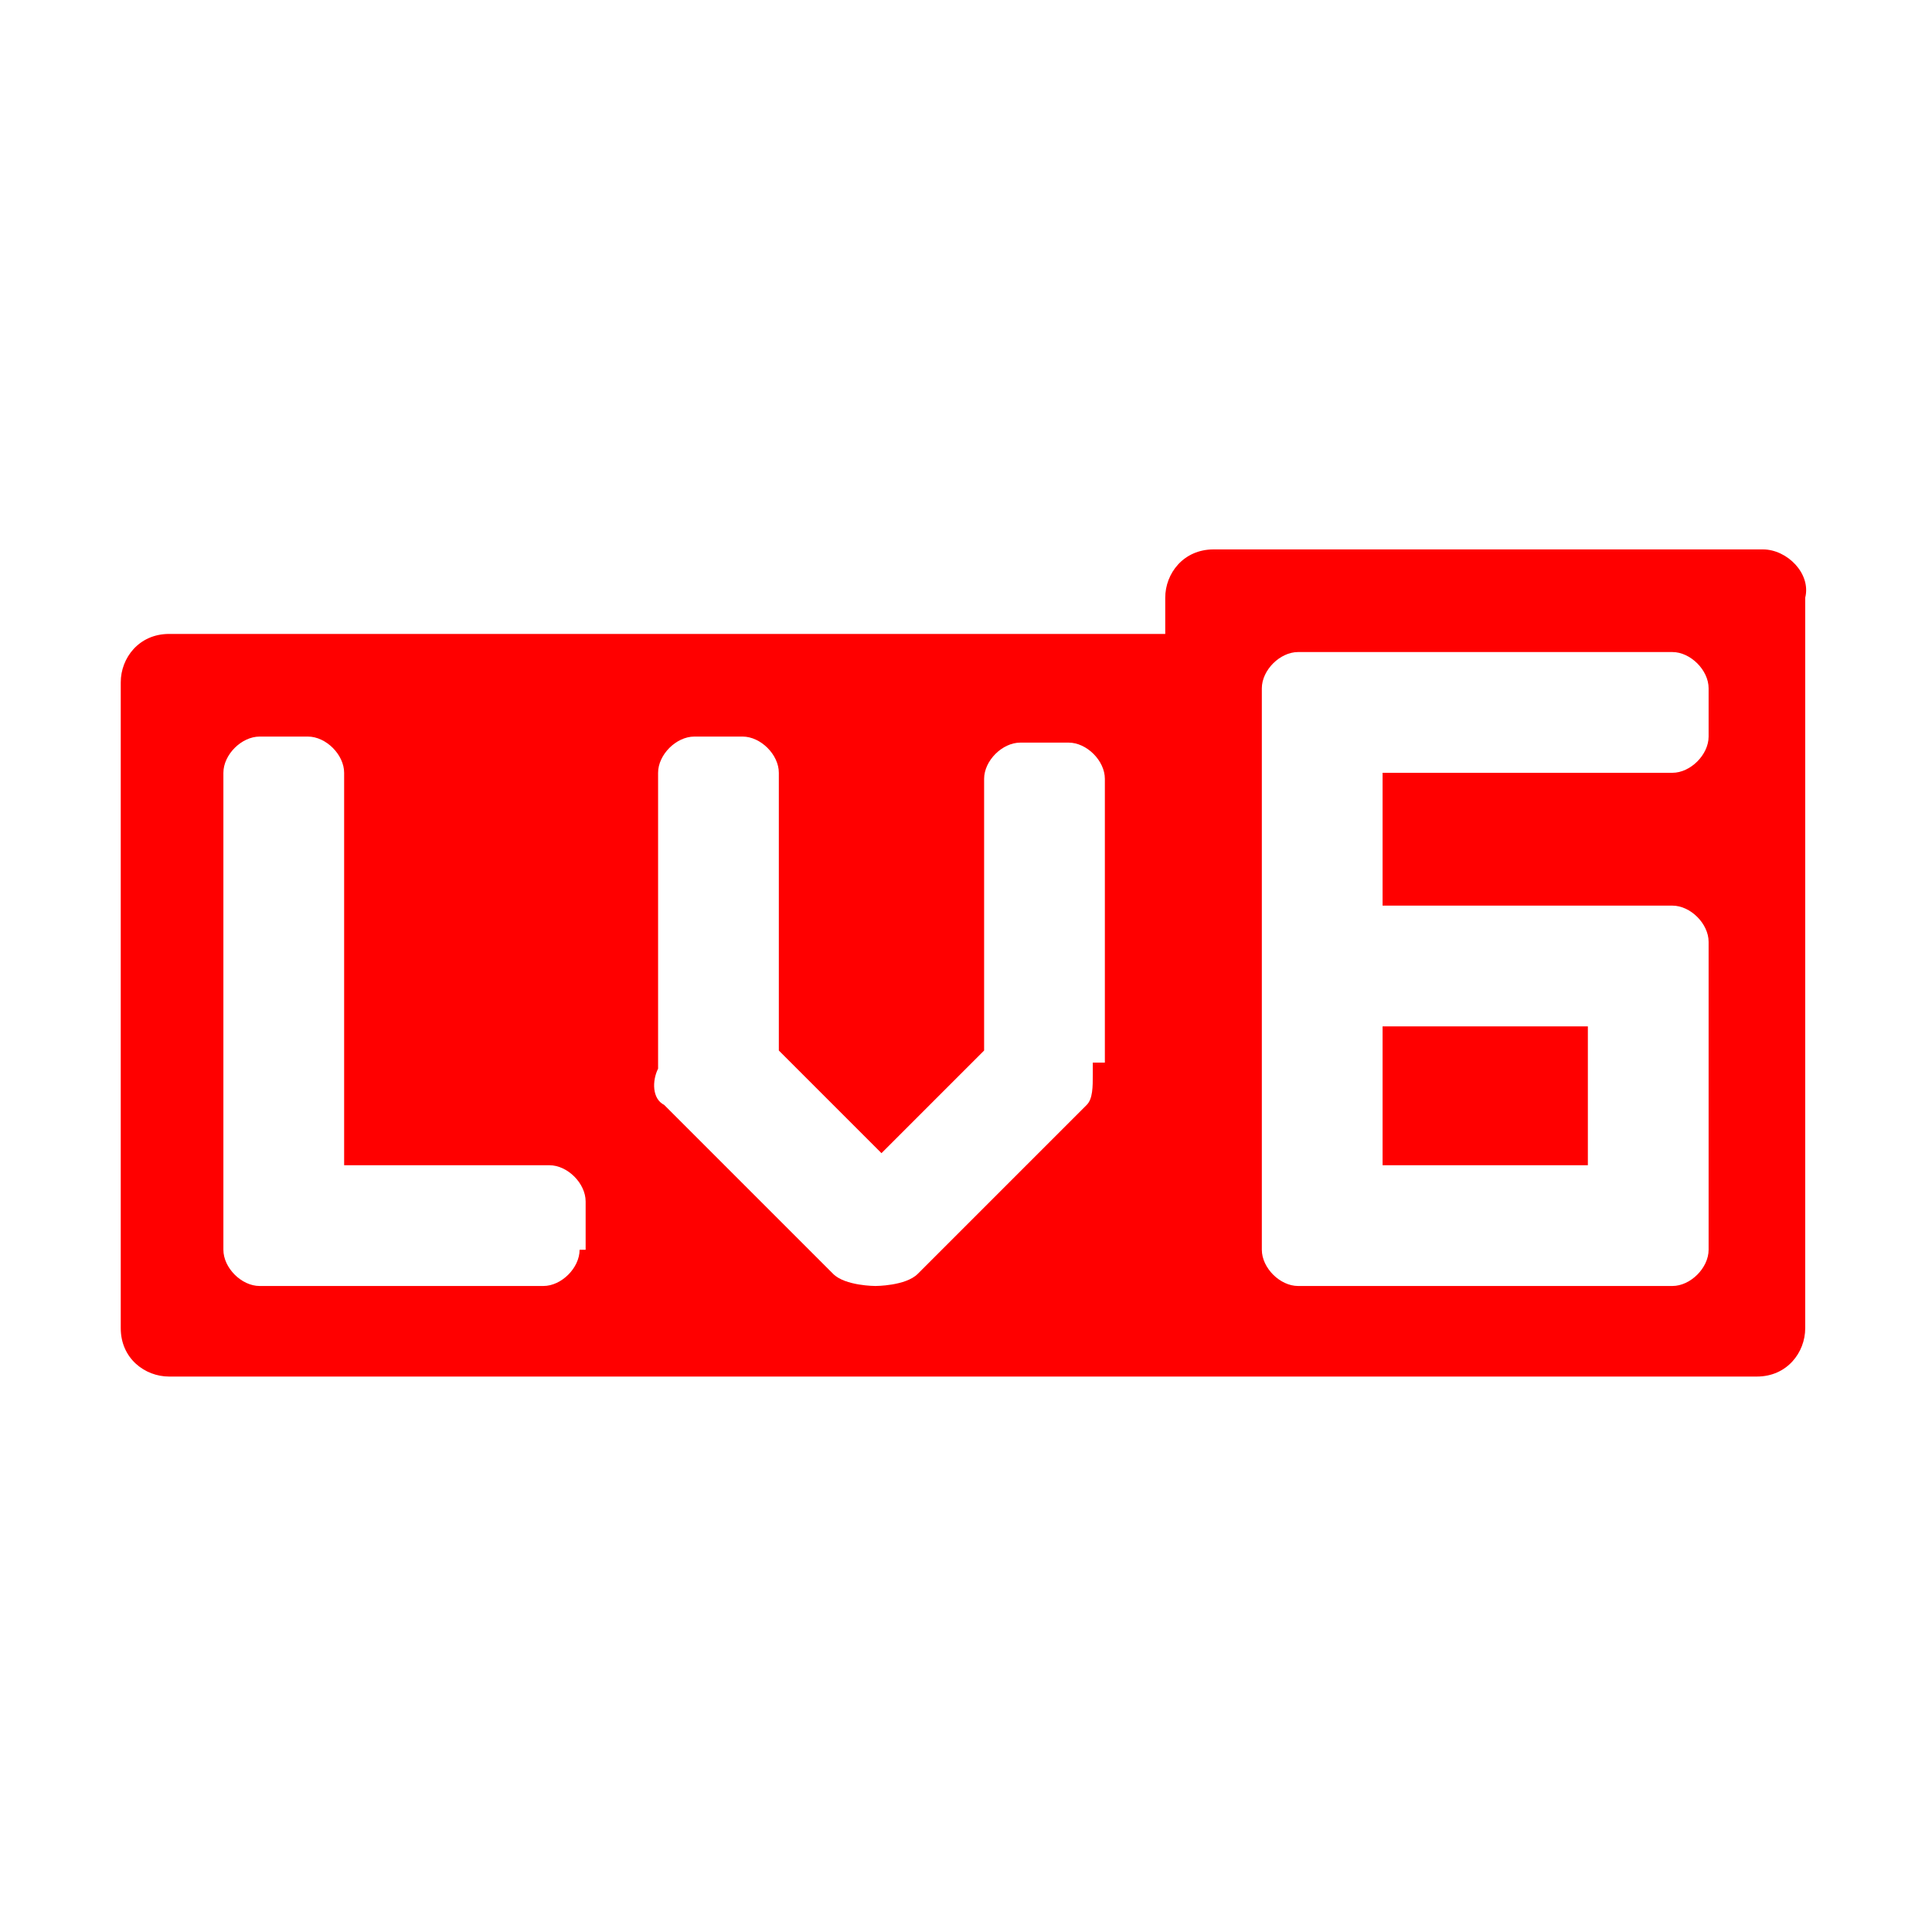
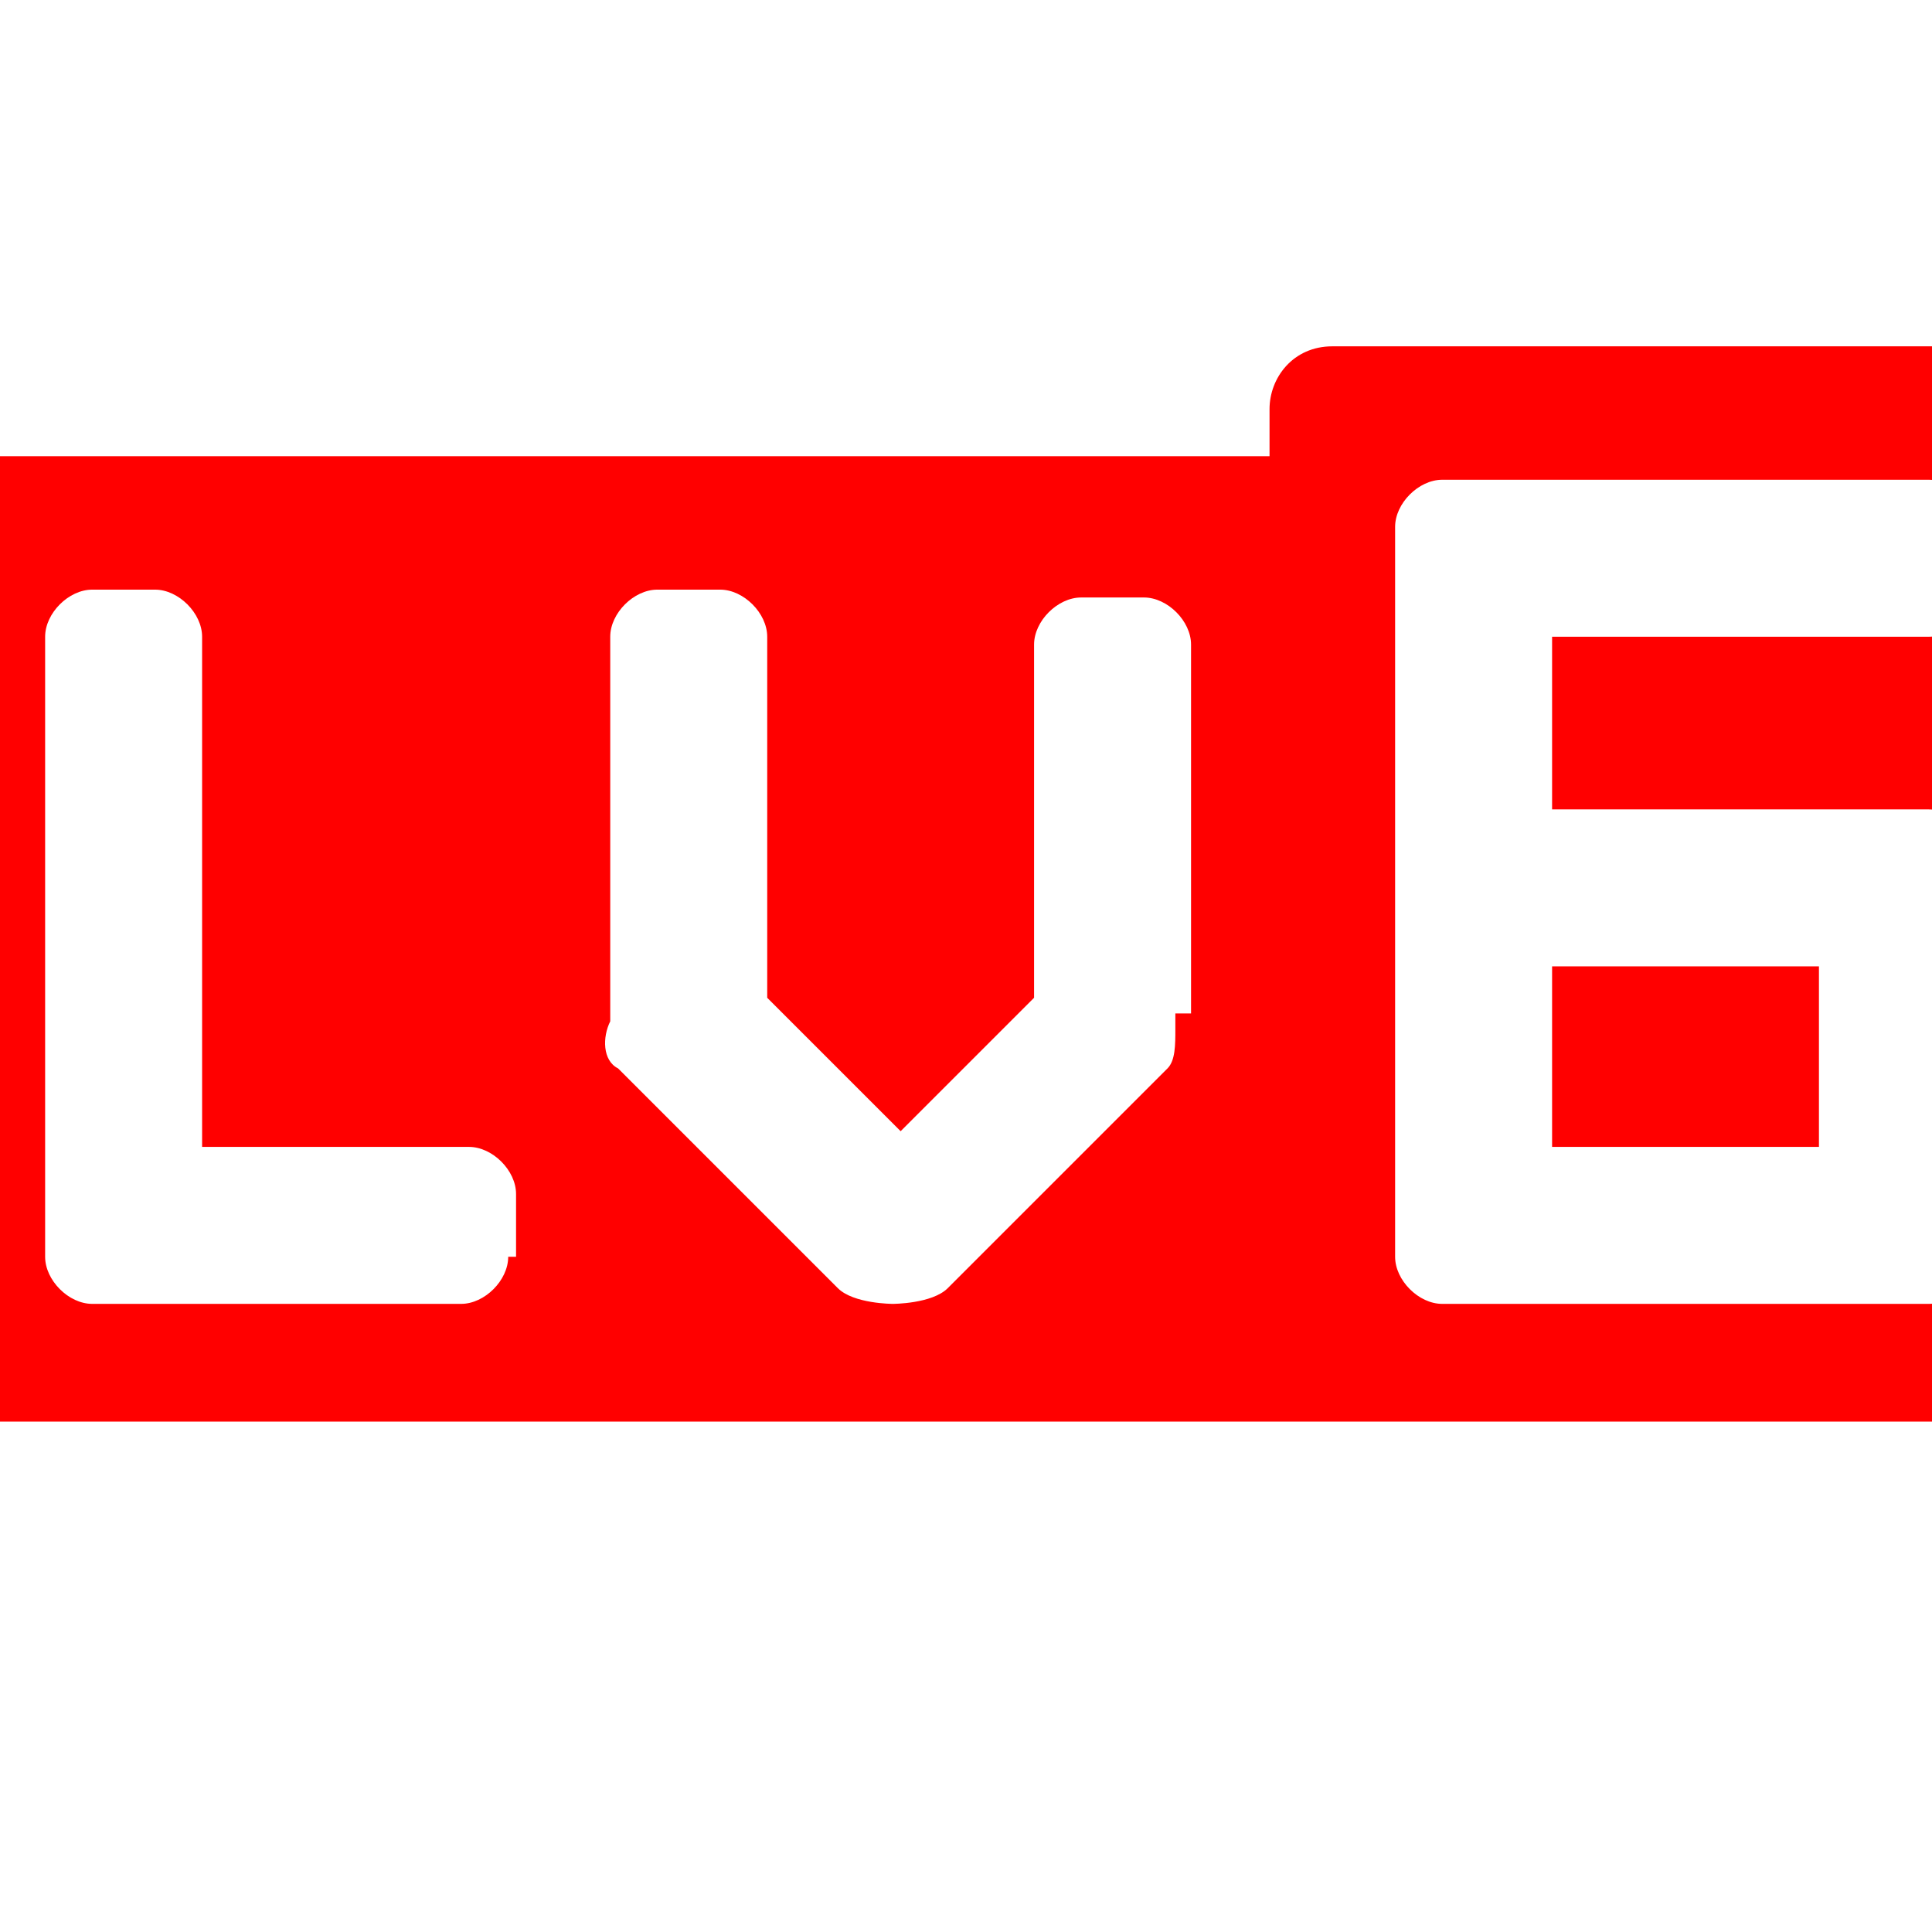
<svg xmlns="http://www.w3.org/2000/svg" t="1709967689864" class="icon" viewBox="0 0 1024 1024" version="1.1" p-id="14408" width="200" height="200">
-   <path d="M732.8 617.6h108.8V544h-108.8v73.6z m201.6-326.4h-291.2c-16 0-25.6 12.8-25.6 25.6v19.2H89.6c-16 0-25.6 12.8-25.6 25.6V704c0 16 12.8 25.6 25.6 25.6h841.6c16 0 25.6-12.8 25.6-25.6V316.8c3.2-12.8-9.6-25.6-22.4-25.6zM307.2 662.4c0 9.6-9.6 19.2-19.2 19.2H137.6c-9.6 0-19.2-9.6-19.2-19.2v-252.8c0-9.6 9.6-19.2 19.2-19.2h25.6c9.6 0 19.2 9.6 19.2 19.2v208h108.8c9.6 0 19.2 9.6 19.2 19.2v25.6z m272-99.2v6.4c0 6.4 0 12.8-3.2 16l-89.6 89.6c-6.4 6.4-22.4 6.4-22.4 6.4s-16 0-22.4-6.4L352 585.6c-6.4-3.2-6.4-12.8-3.2-19.2V409.6c0-9.6 9.6-19.2 19.2-19.2h25.6c9.6 0 19.2 9.6 19.2 19.2v147.2l54.4 54.4 54.4-54.4v-144c0-9.6 9.6-19.2 19.2-19.2h25.6c9.6 0 19.2 9.6 19.2 19.2v150.4z m326.4-172.8c0 9.6-9.6 19.2-19.2 19.2h-153.6V480h153.6c9.6 0 19.2 9.6 19.2 19.2v163.2c0 9.6-9.6 19.2-19.2 19.2h-198.4c-9.6 0-19.2-9.6-19.2-19.2v-297.6c0-9.6 9.6-19.2 19.2-19.2h198.4c9.6 0 19.2 9.6 19.2 19.2v25.6z" fill="#FF0000" p-id="14409" />
+   <path transform="scale(1.3,1.3) translate(-100,-150)" d="M732.8 617.6h108.8V544h-108.8v73.6z m201.6-326.4h-291.2c-16 0-25.6 12.8-25.6 25.6v19.2H89.6c-16 0-25.6 12.8-25.6 25.6V704c0 16 12.8 25.6 25.6 25.6h841.6c16 0 25.6-12.8 25.6-25.6V316.8c3.2-12.8-9.6-25.6-22.4-25.6zM307.2 662.4c0 9.6-9.6 19.2-19.2 19.2H137.6c-9.6 0-19.2-9.6-19.2-19.2v-252.8c0-9.6 9.6-19.2 19.2-19.2h25.6c9.6 0 19.2 9.6 19.2 19.2v208h108.8c9.6 0 19.2 9.6 19.2 19.2v25.6z m272-99.2v6.4c0 6.4 0 12.8-3.2 16l-89.6 89.6c-6.4 6.4-22.4 6.4-22.4 6.4s-16 0-22.4-6.4L352 585.6c-6.4-3.2-6.4-12.8-3.2-19.2V409.6c0-9.6 9.6-19.2 19.2-19.2h25.6c9.6 0 19.2 9.6 19.2 19.2v147.2l54.4 54.4 54.4-54.4v-144c0-9.6 9.6-19.2 19.2-19.2h25.6c9.6 0 19.2 9.6 19.2 19.2v150.4z m326.4-172.8c0 9.6-9.6 19.2-19.2 19.2h-153.6V480h153.6c9.6 0 19.2 9.6 19.2 19.2v163.2c0 9.6-9.6 19.2-19.2 19.2h-198.4c-9.6 0-19.2-9.6-19.2-19.2v-297.6c0-9.6 9.6-19.2 19.2-19.2h198.4c9.6 0 19.2 9.6 19.2 19.2v25.6z" fill="#FF0000" p-id="14409" />
</svg>
